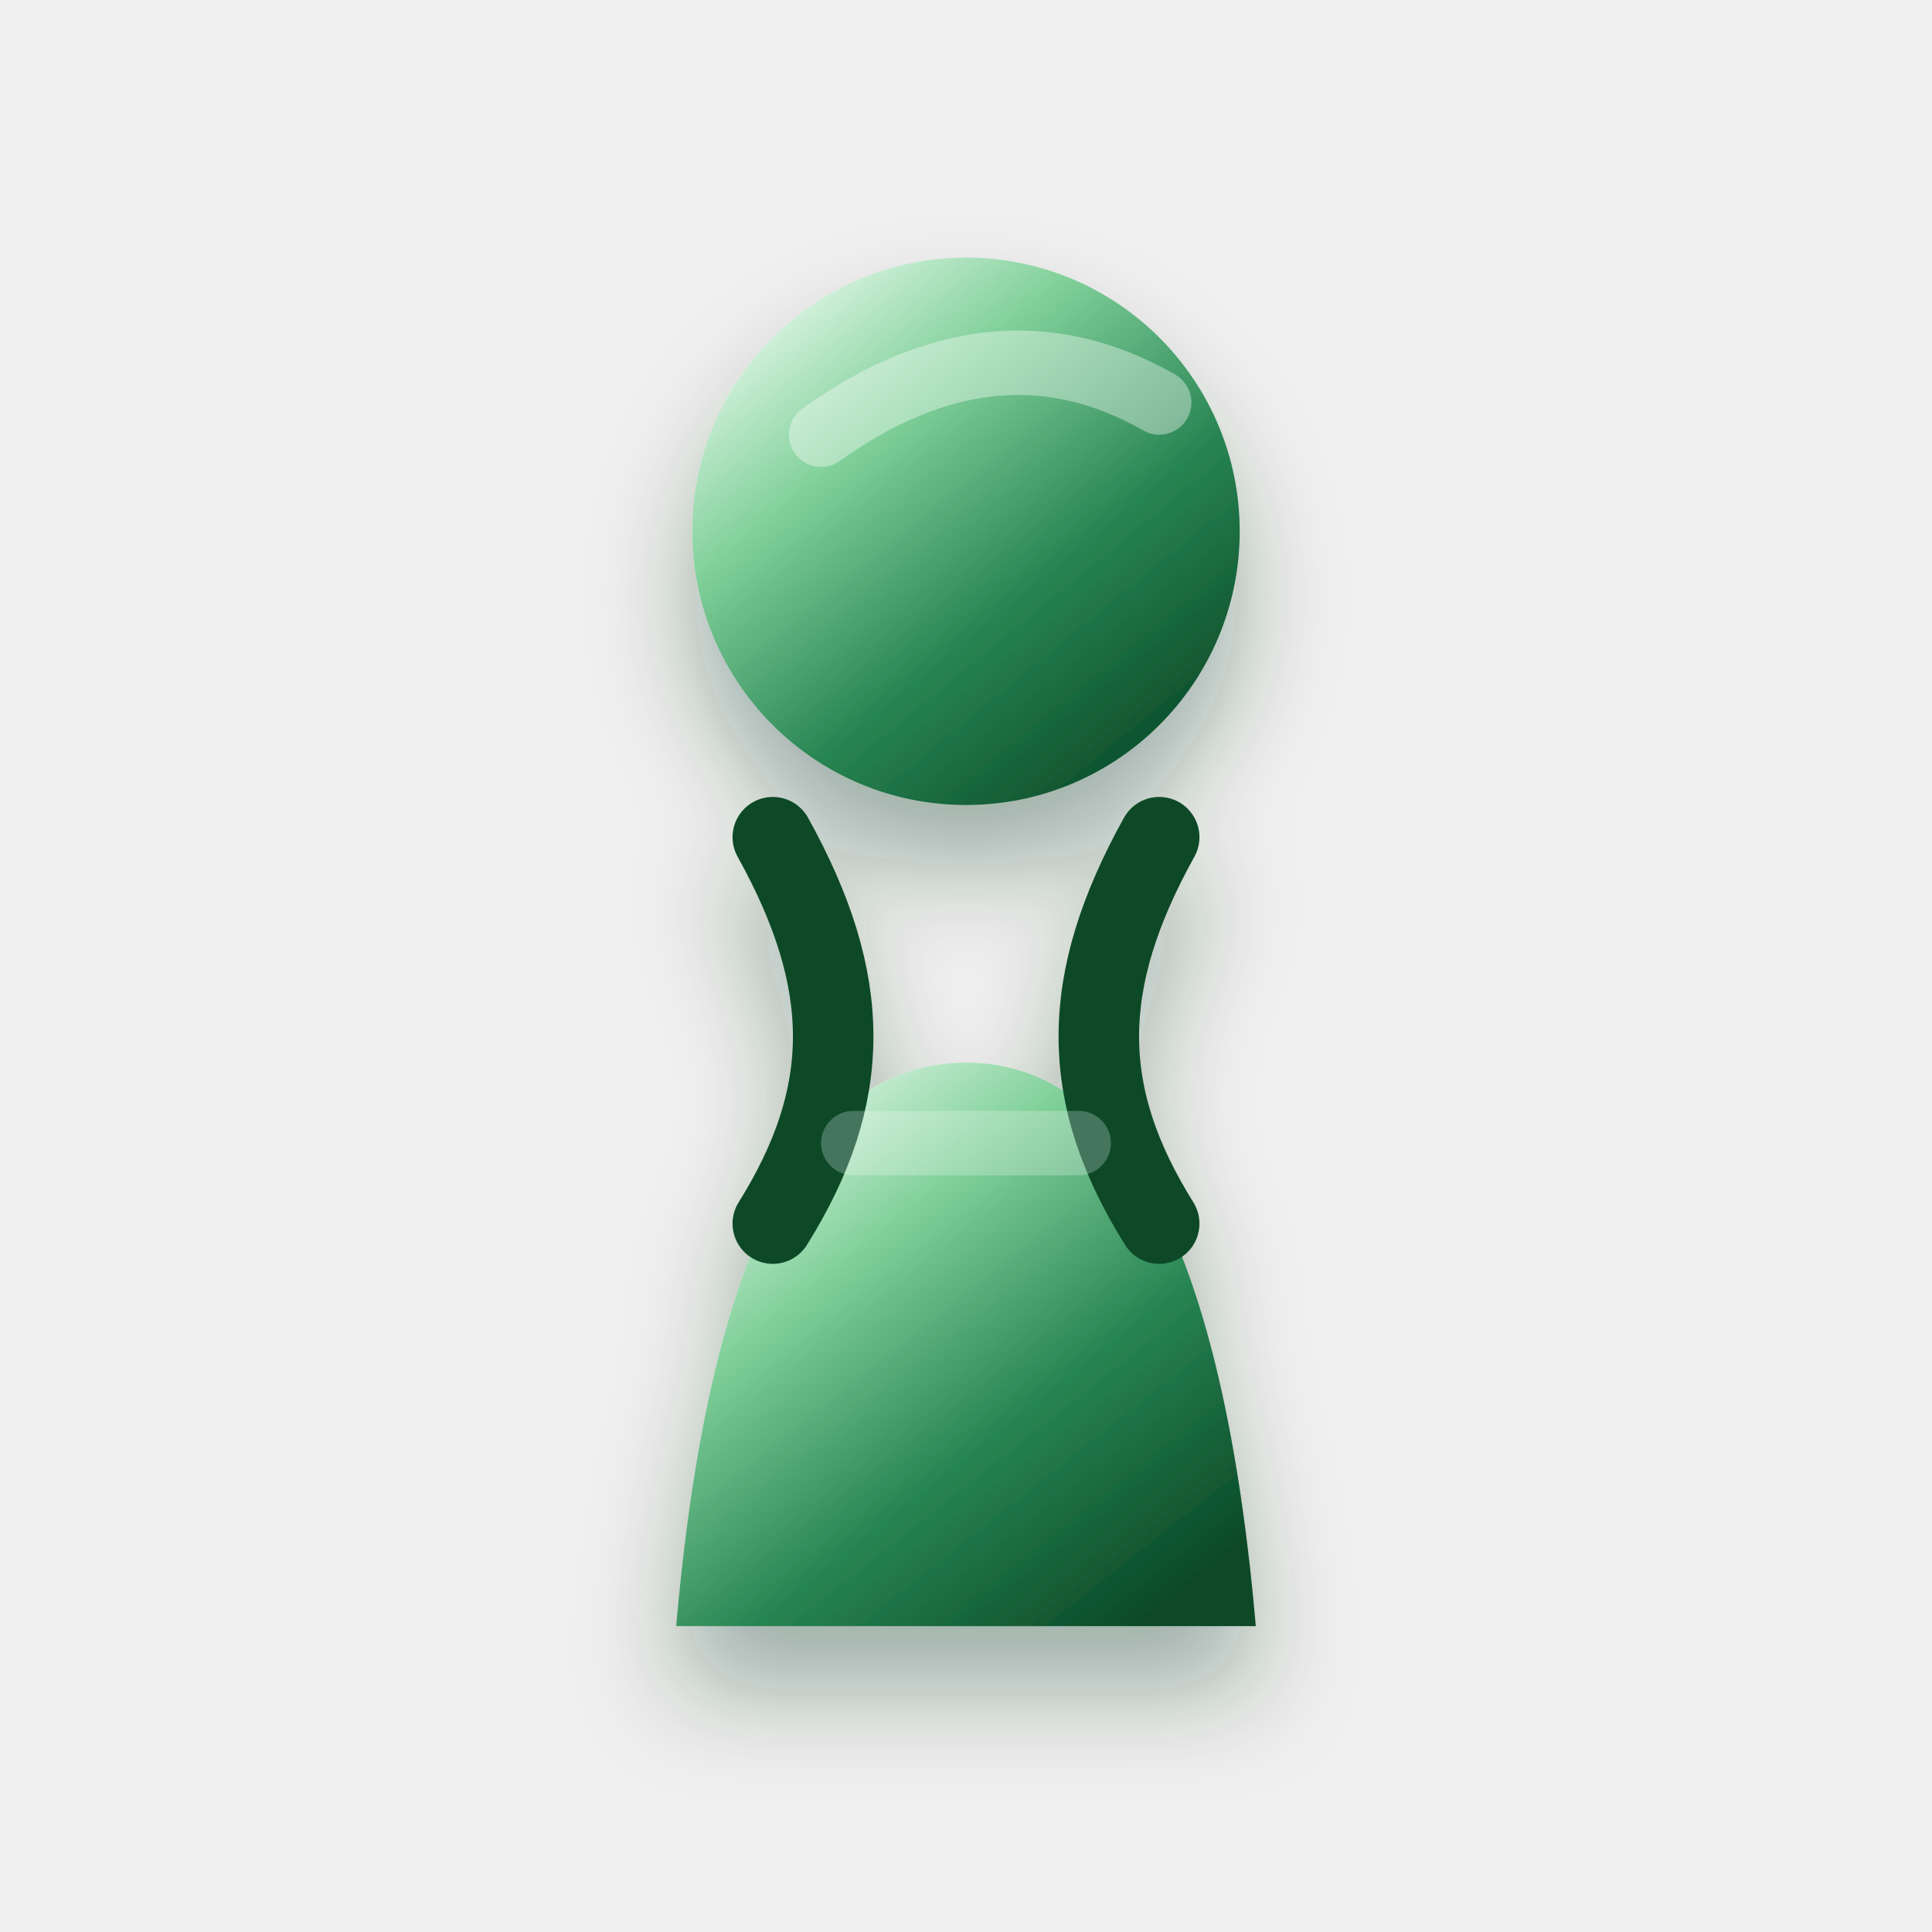
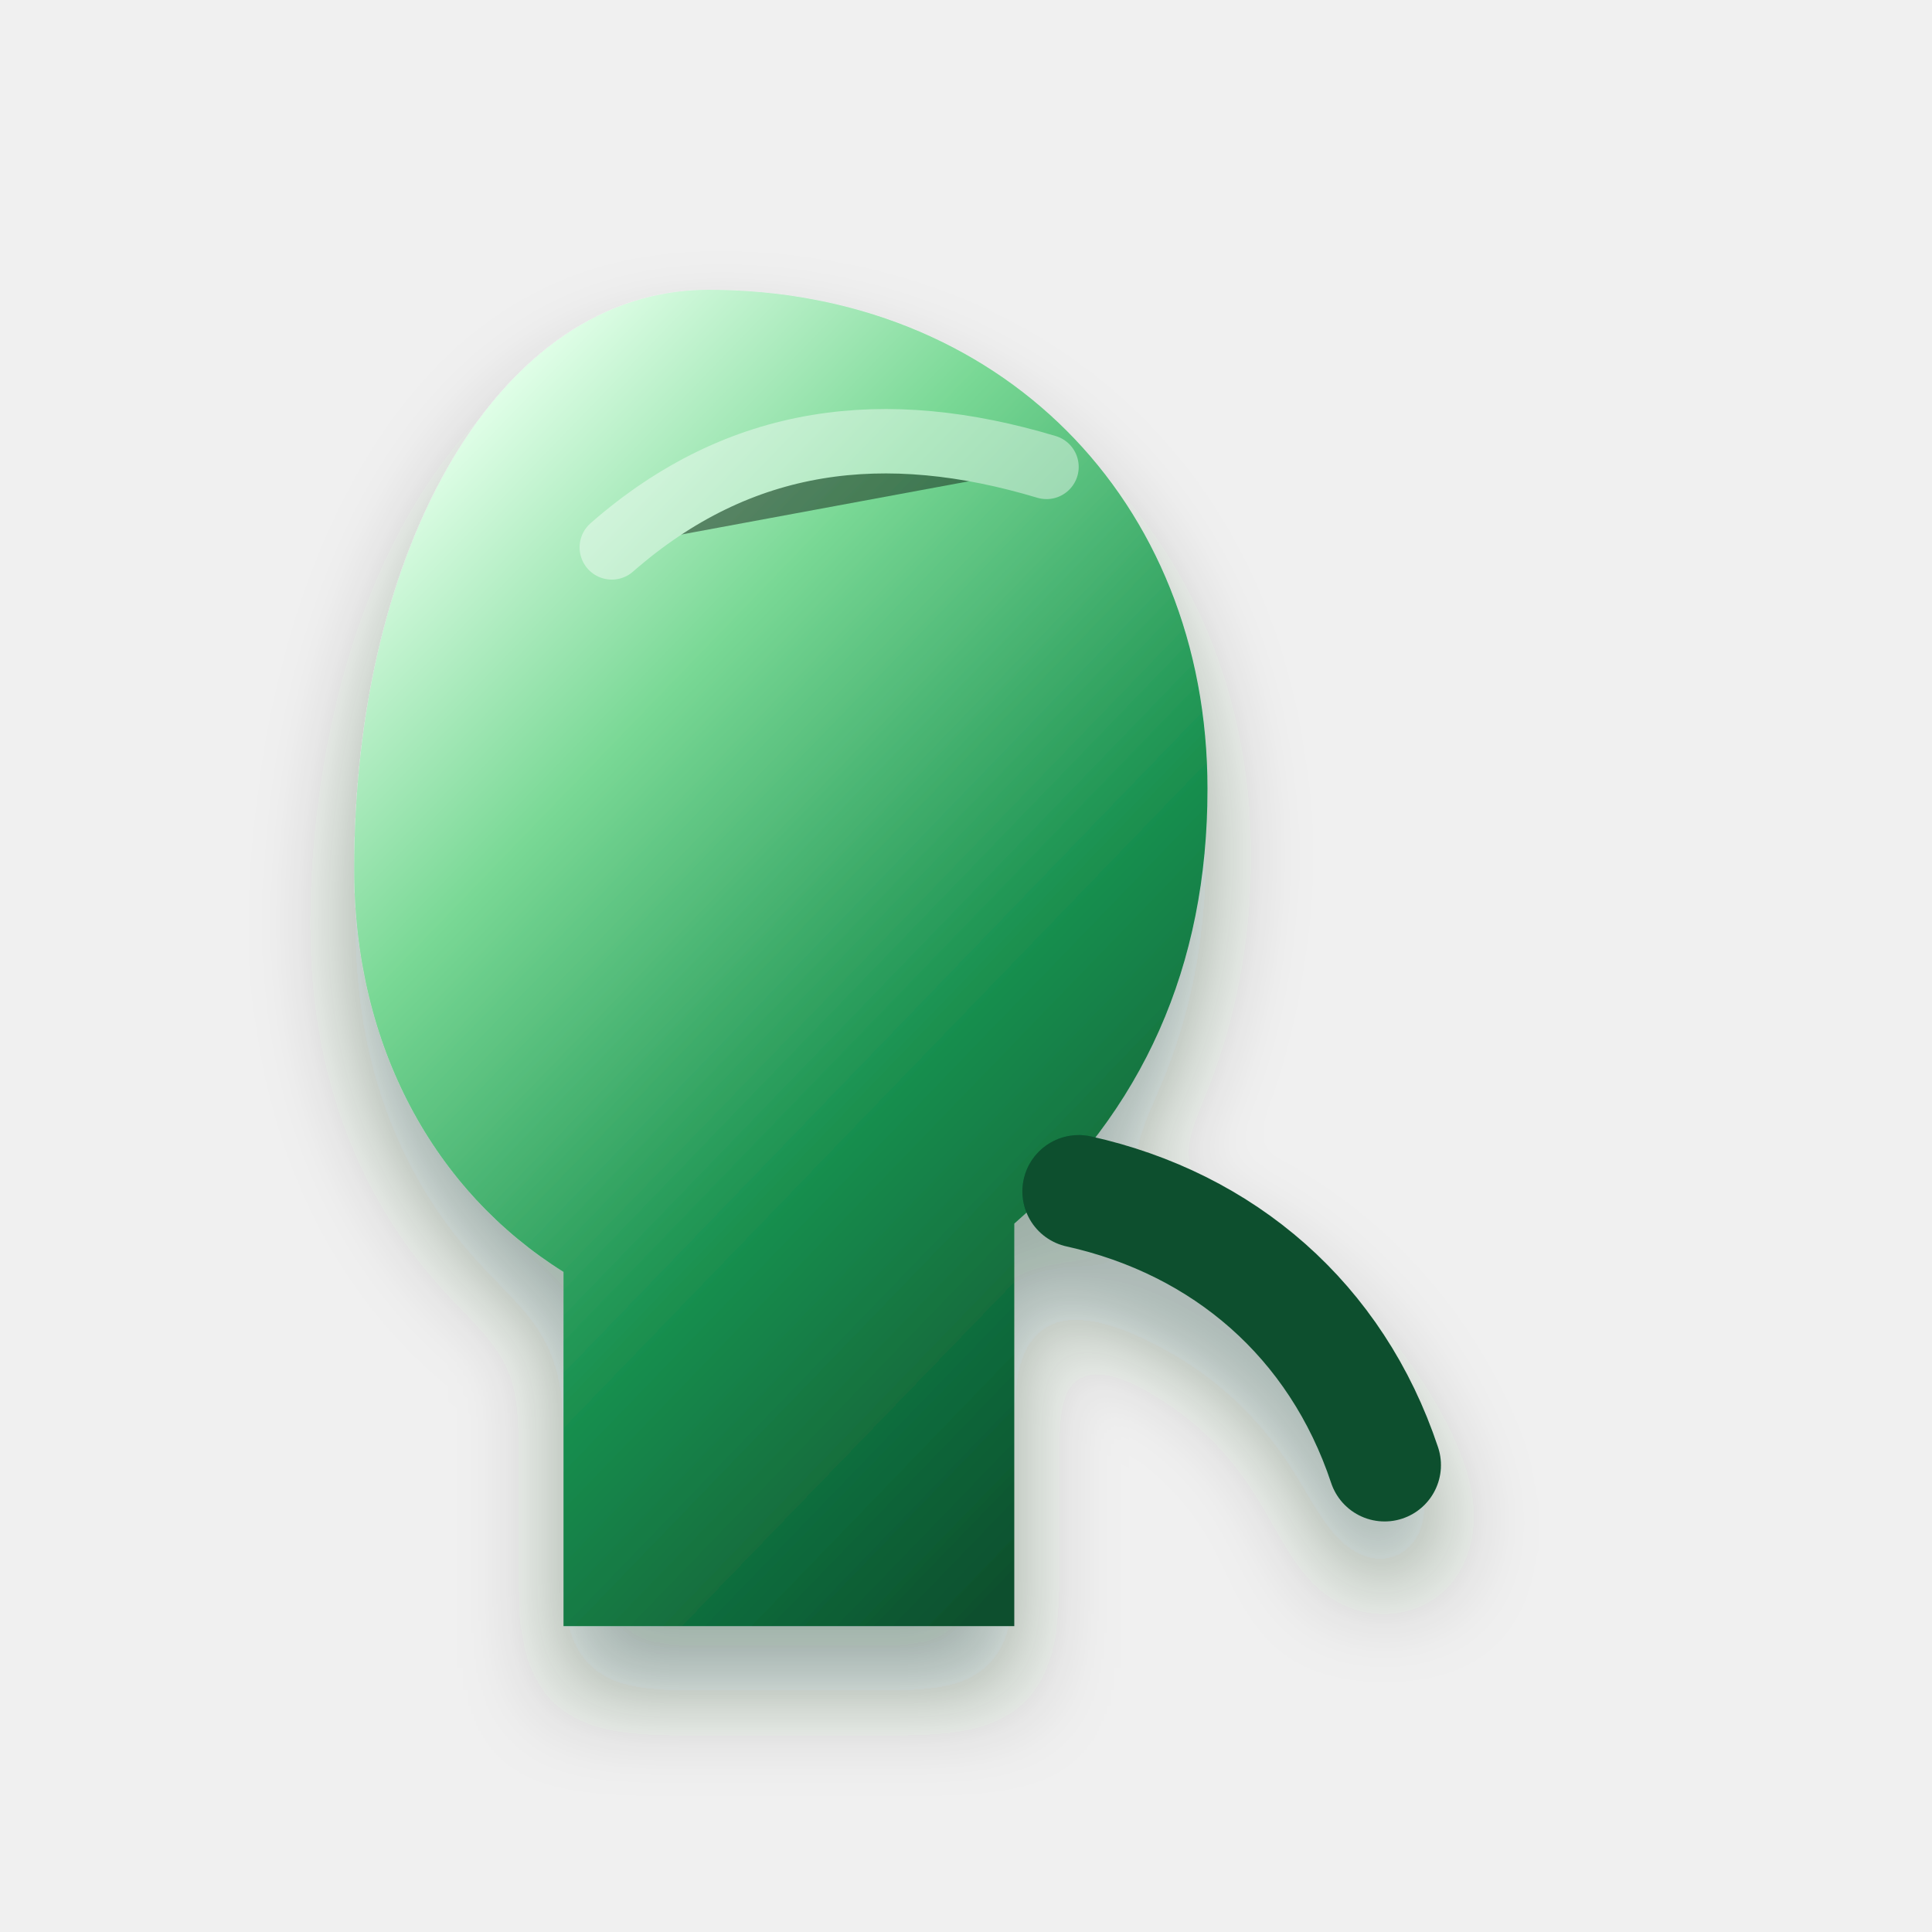
- <svg xmlns="http://www.w3.org/2000/svg" viewBox="0 0 120 120" shape-rendering="geometricPrecision">
+ <svg xmlns="http://www.w3.org/2000/svg" viewBox="0 0 120 120">
  <defs>
-     <linearGradient id="g" x1=".14" y1=".06" x2=".86" y2=".94">
-       <stop offset="0" stop-color="#e2f7e8" />
-       <stop offset=".28" stop-color="#82d19b" />
-       <stop offset=".64" stop-color="#278452" />
-       <stop offset="1" stop-color="#0b4a28" />
+     <linearGradient id="g" x1=".2" y1=".05" x2=".8" y2=".95">
+       <stop offset="0" stop-color="#e2ffe9" />
+       <stop offset=".28" stop-color="#79d895" />
+       <stop offset=".63" stop-color="#1a9150" />
+       <stop offset="1" stop-color="#0a4f2d" />
    </linearGradient>
-     <filter id="s" x="-30%" y="-25%" width="160%" height="170%">
-       <feDropShadow dx="0" dy="4" stdDeviation="3.2" flood-color="#07351f" flood-opacity=".34" />
+     <filter id="s" x="-35%" y="-30%" width="170%" height="180%">
+       <feDropShadow dx="0" dy="4" stdDeviation="3" flood-color="#073a22" flood-opacity=".35" />
    </filter>
  </defs>
  <g filter="url(#s)">
-     <circle cx="60" cy="33" r="17" fill="url(#g)" />
-     <path d="M42 101c2-23 8-35 18-35s16 12 18 35Z" fill="url(#g)" />
-     <path d="M48 52c5 9 5 16 0 24M72 52c-5 9-5 16 0 24" fill="none" stroke="#0b4a28" stroke-width="5" stroke-linecap="round" />
-     <path d="M51 27c7-5 14-6 21-2" fill="none" stroke="#fff" stroke-width="4" opacity=".38" stroke-linecap="round" />
-     <path d="M53 71h14" stroke="#fff" stroke-width="4" opacity=".24" stroke-linecap="round" />
+     <path d="M44 18c18 0 31 13 31 31 0 11-4 20-12 27v25H35V79c-8-5-13-14-13-25 0-20 9-36 22-36Z" fill="url(#g)" />
+     <path d="M38 34c8-7 17-8 27-5" stroke="#fff" stroke-width="4" opacity=".42" stroke-linecap="round" />
+     <path d="M67 74c9 2 16 8 19 17" fill="none" stroke="#0a4f2d" stroke-width="7" stroke-linecap="round" />
  </g>
</svg>
